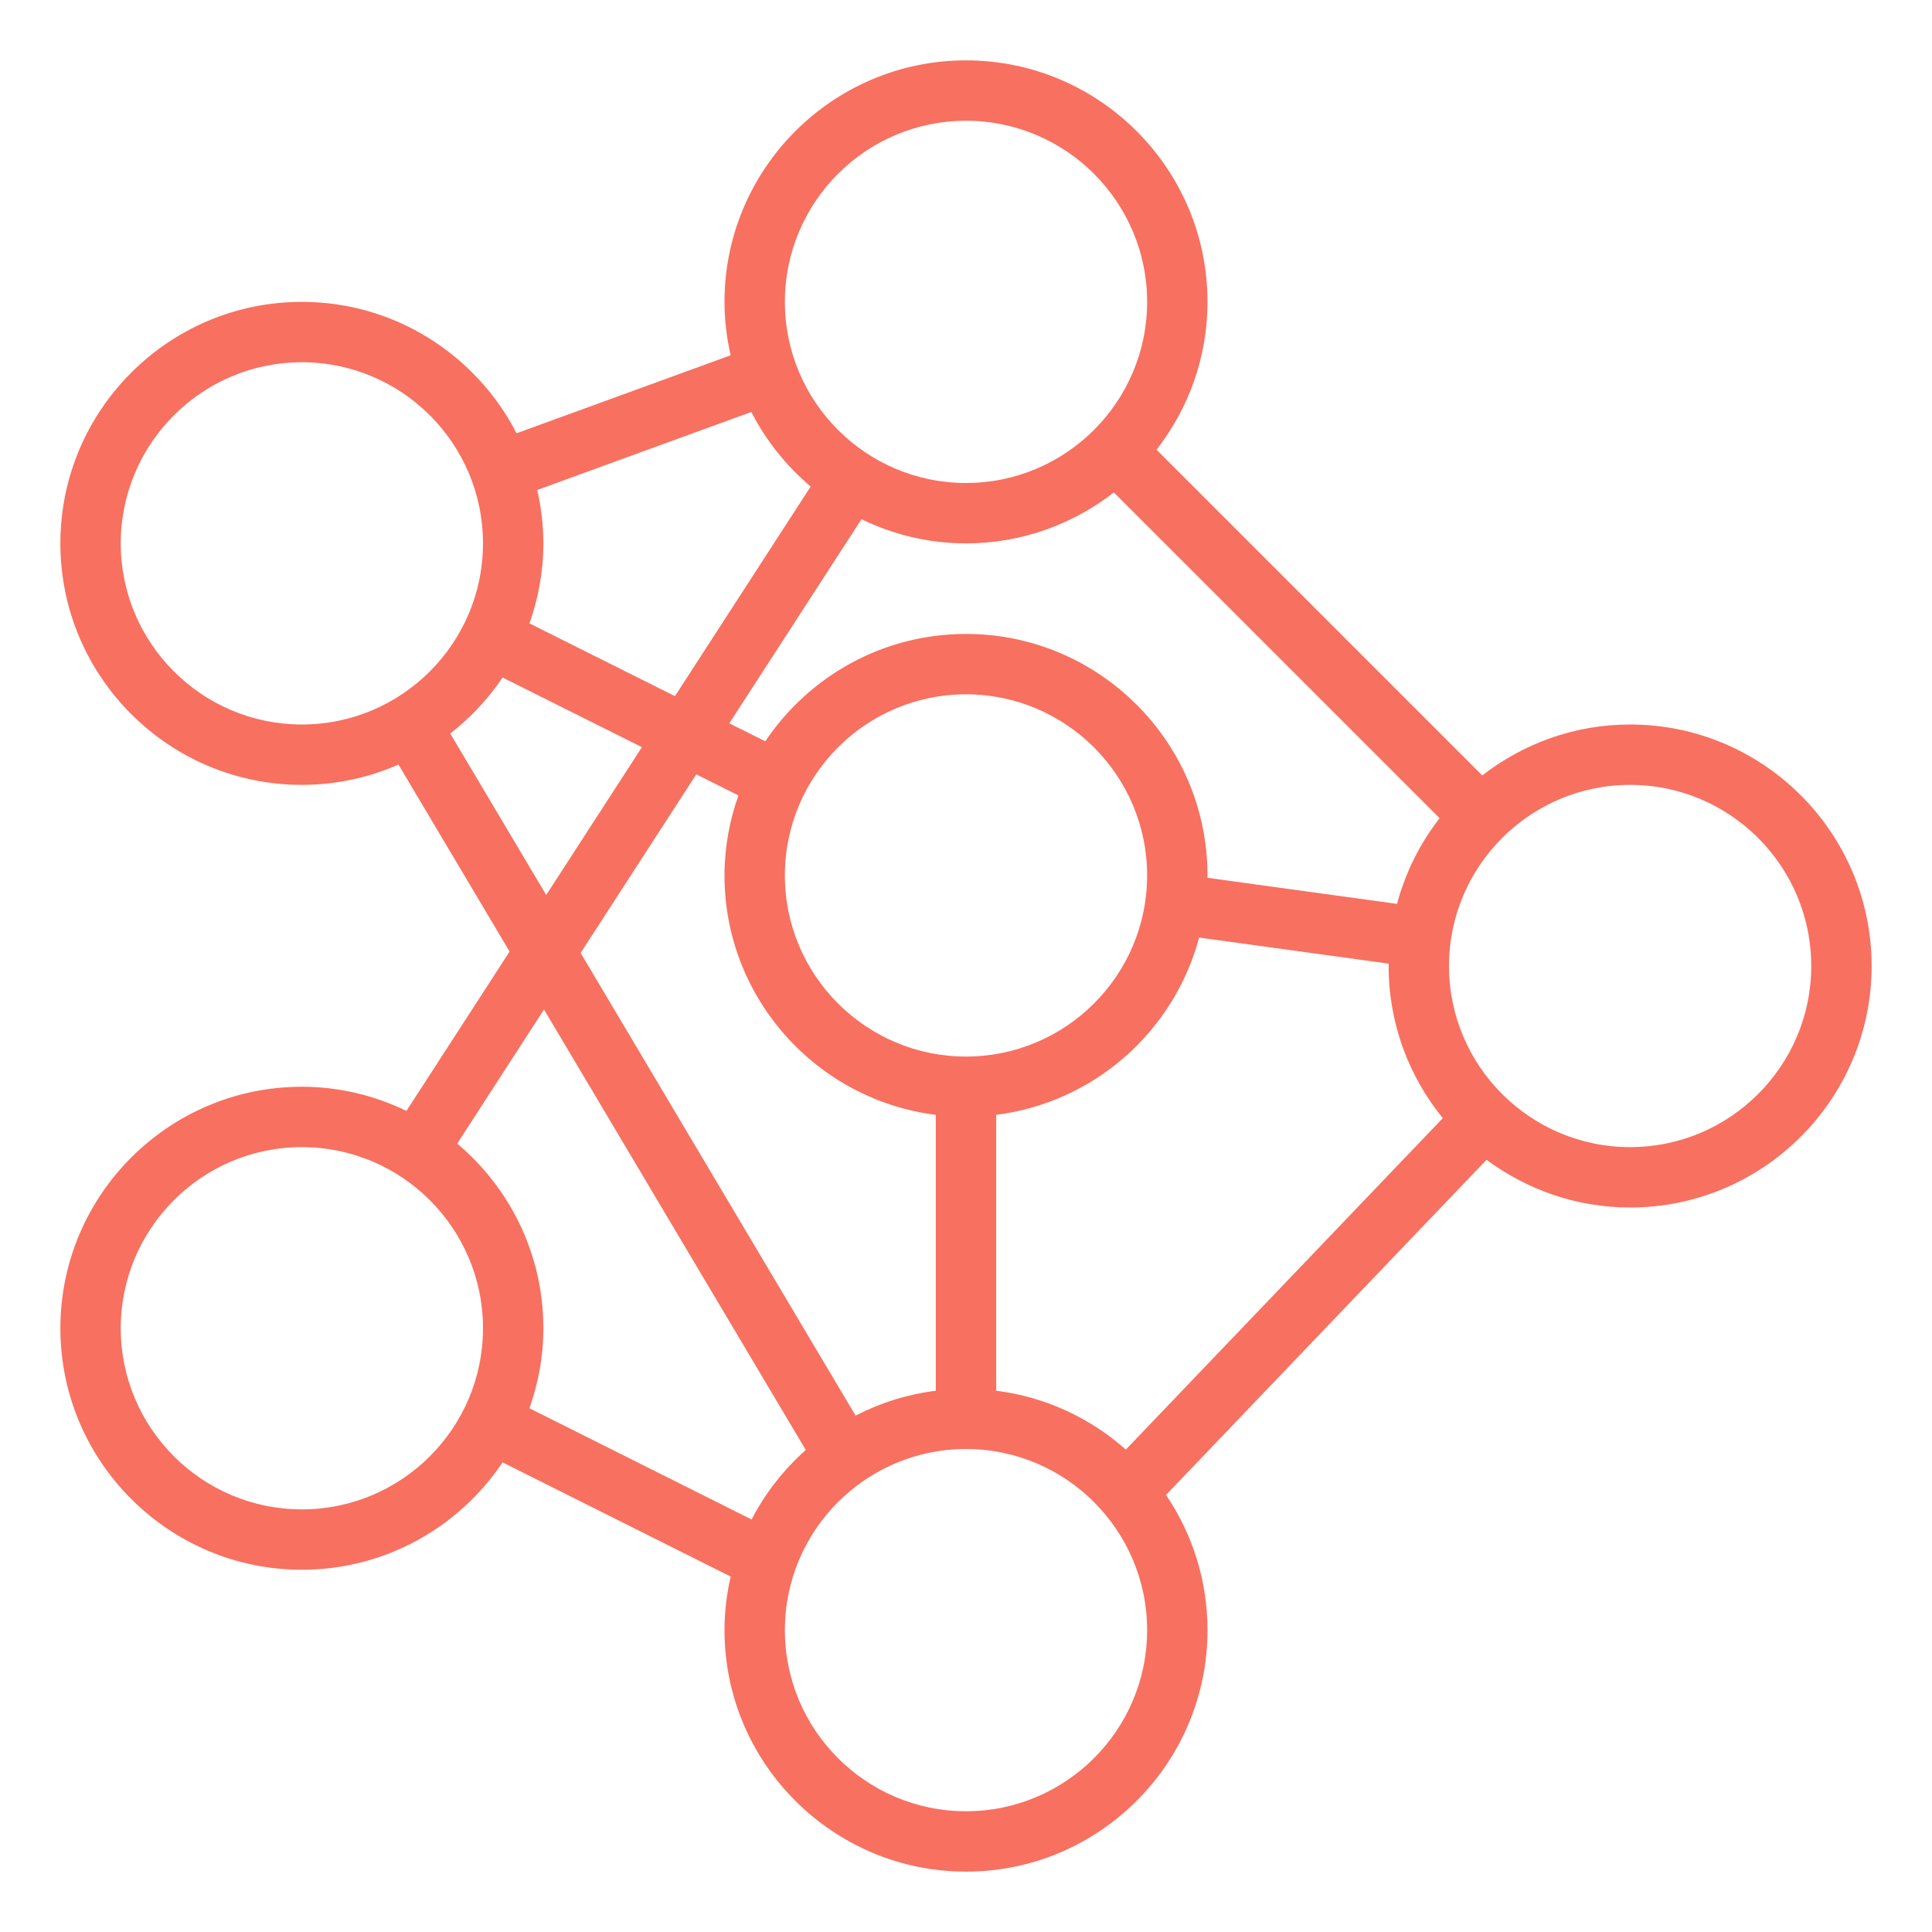
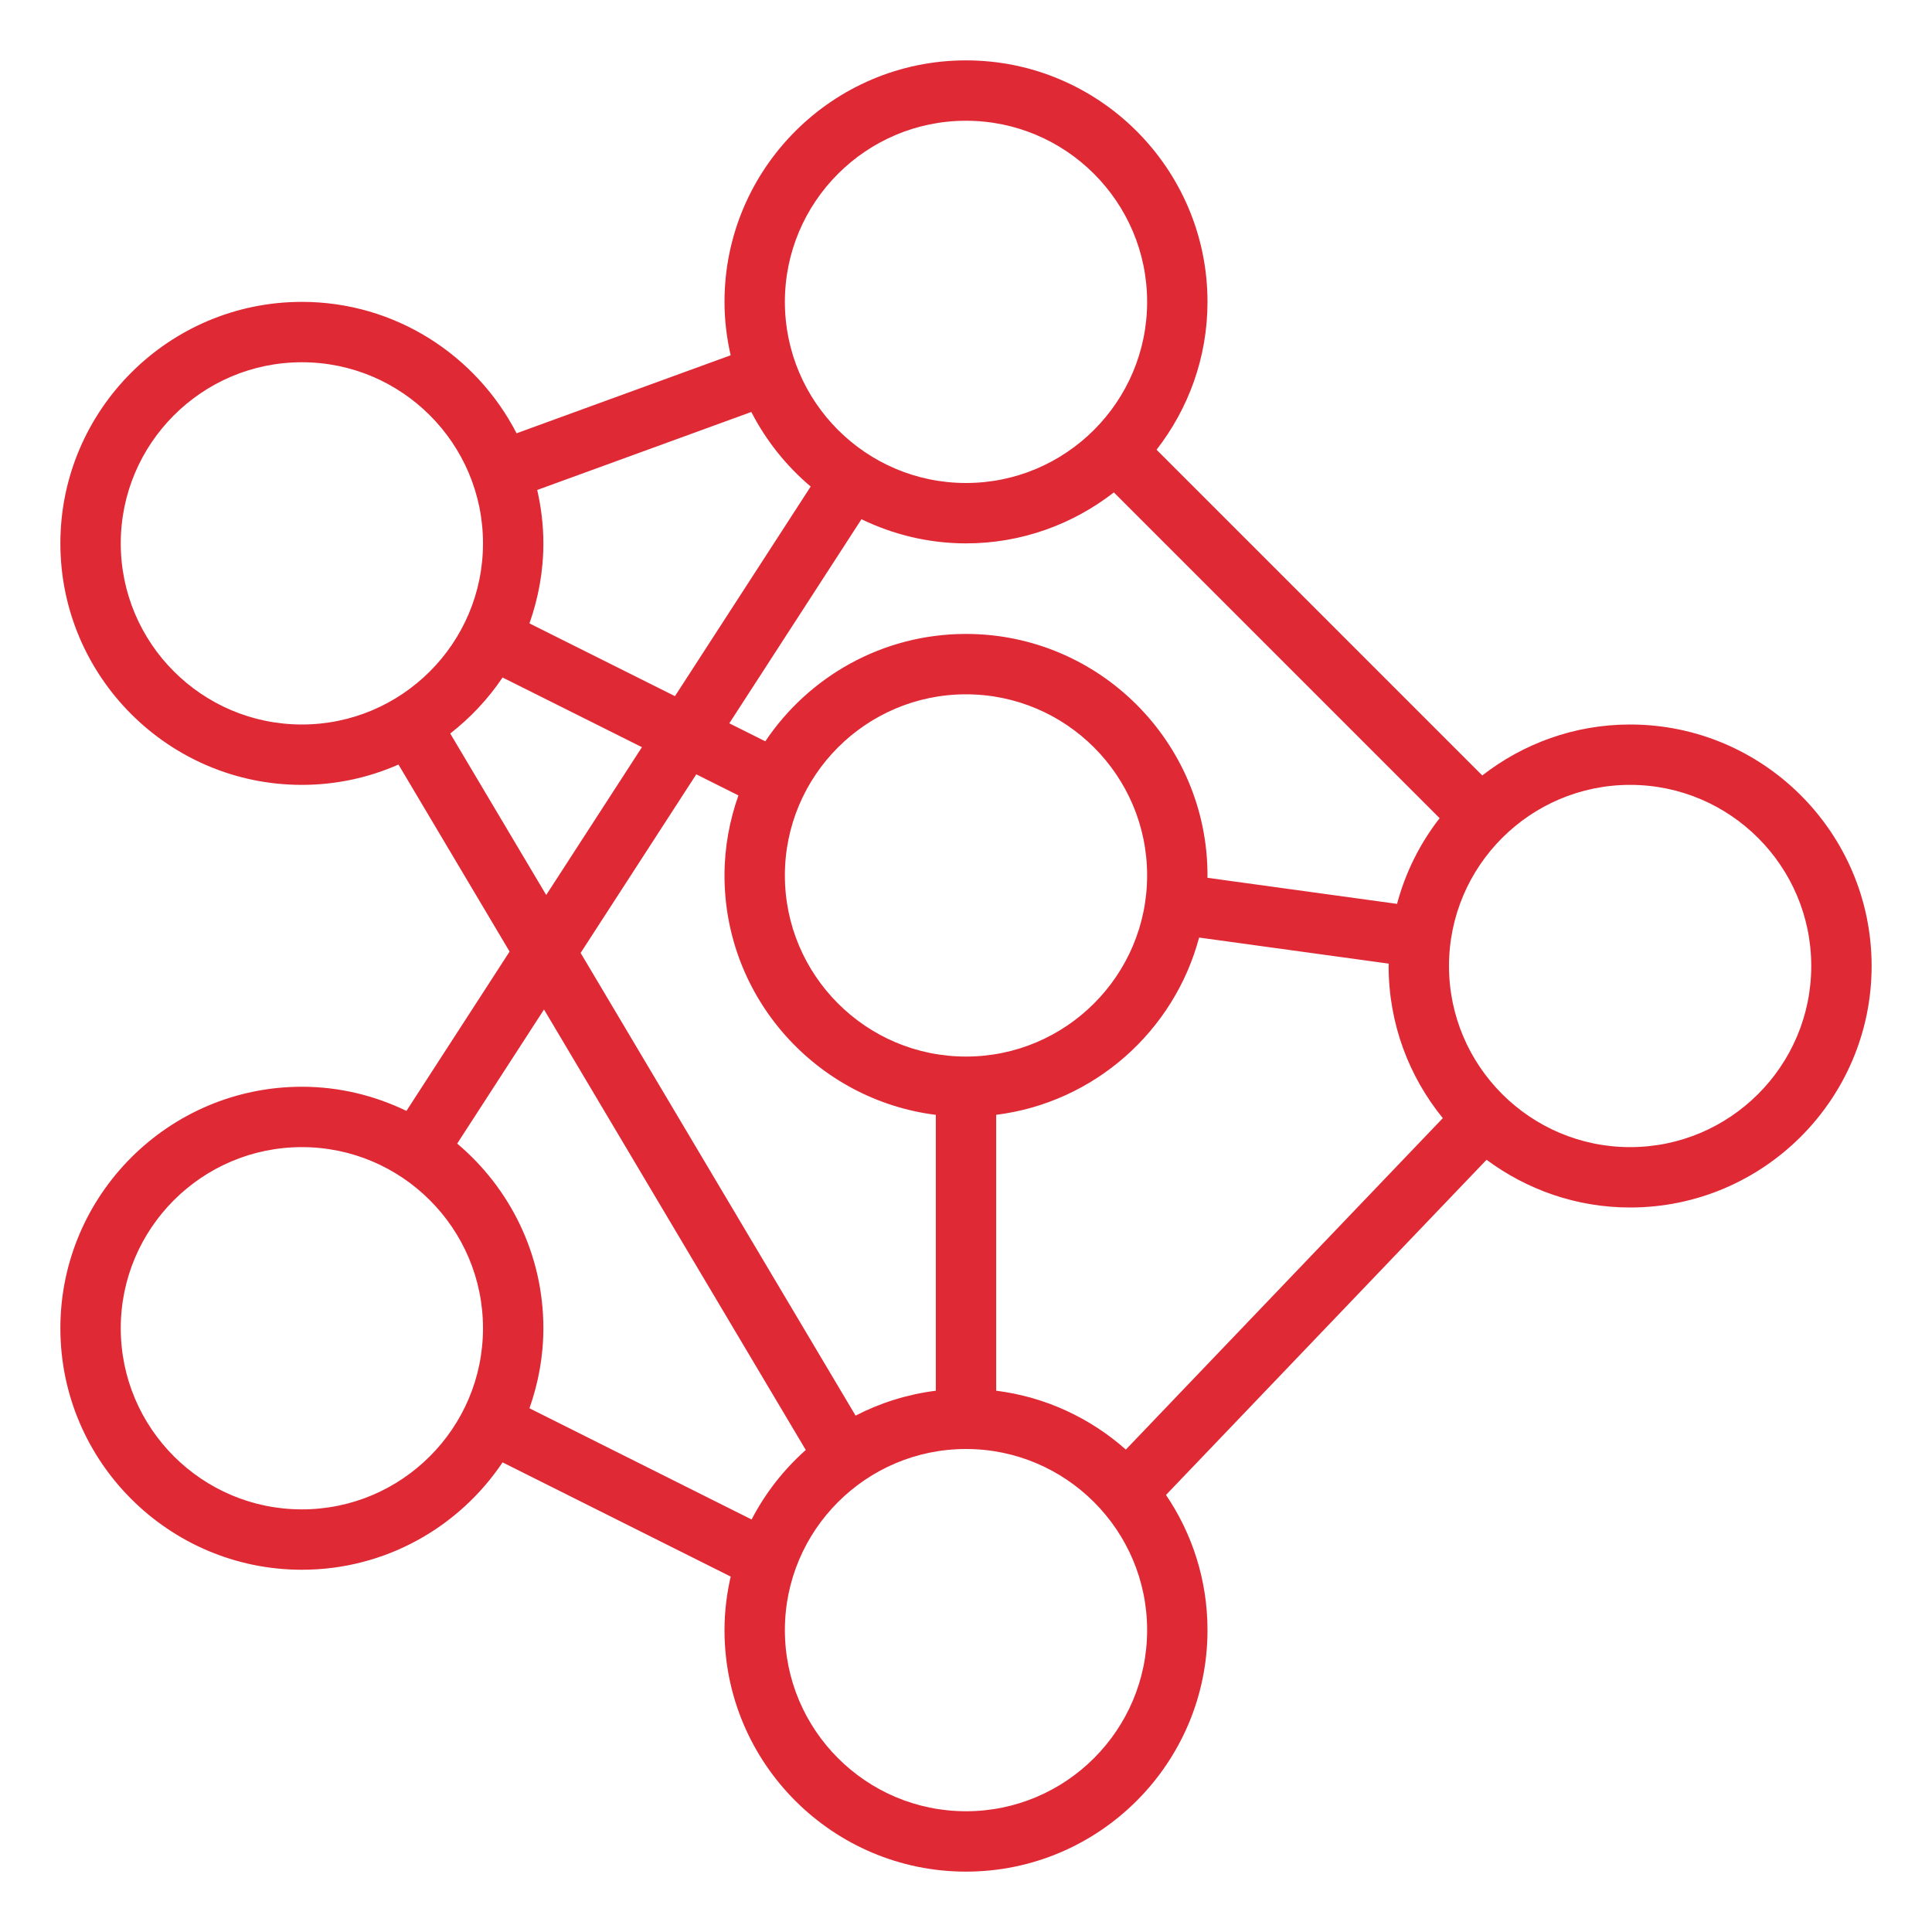
- <svg xmlns="http://www.w3.org/2000/svg" id="Layer_1_1_" enable-background="new 0 0 64 64" height="30" fill="#F87060" viewBox="0 0 64 64" width="30">
+ <svg xmlns="http://www.w3.org/2000/svg" id="Layer_1_1_" enable-background="new 0 0 64 64" height="30" fill="#DF2935" viewBox="0 0 64 64" width="30">
  <path d="m13.464 36.8c-1.05-.507-2.222-.8-3.464-.8-4.411 0-8 3.589-8 8s3.589 8 8 8c2.768 0 5.211-1.414 6.648-3.557l7.557 3.783c-.13.571-.205 1.164-.205 1.774 0 4.411 3.589 8 8 8s8-3.589 8-8c0-1.658-.507-3.199-1.375-4.478l10.619-11.103c1.332.988 2.974 1.581 4.756 1.581 4.411 0 8-3.589 8-8s-3.589-8-8-8c-1.846 0-3.542.634-4.898 1.688l-10.79-10.79c1.054-1.356 1.688-3.052 1.688-4.898 0-4.411-3.589-8-8-8s-8 3.589-8 8c0 .608.074 1.199.204 1.769l-7.092 2.584c-1.33-2.581-4.015-4.353-7.112-4.353-4.411 0-8 3.589-8 8s3.589 8 8 8c1.138 0 2.219-.242 3.2-.673l3.681 6.195zm-3.464 13.2c-3.309 0-6-2.691-6-6s2.691-6 6-6 6 2.691 6 6-2.691 6-6 6zm7.539-3.349c.293-.831.461-1.721.461-2.651 0-2.453-1.112-4.649-2.855-6.117l2.876-4.442 8.671 14.591c-.73.65-1.341 1.428-1.794 2.303zm14.461-28.651c1.846 0 3.542-.634 4.898-1.688l10.791 10.791c-.647.832-1.131 1.793-1.41 2.839l-6.282-.864c-.001-.026.003-.052.003-.078 0-4.411-3.589-8-8-8-2.768 0-5.212 1.414-6.648 3.557l-1.193-.596 4.378-6.761c1.049.507 2.221.8 3.463.8zm1 28.069v-9.139c3.25-.408 5.894-2.77 6.722-5.872l6.282.864c0 .026-.004.052-.004.078 0 1.91.674 3.663 1.795 5.04l-10.5 10.979c-1.177-1.043-2.658-1.744-4.295-1.95zm-1-23.069c3.309 0 6 2.691 6 6s-2.691 6-6 6-6-2.691-6-6 2.691-6 6-6zm-7.539 3.349c-.293.831-.461 1.721-.461 2.651 0 4.072 3.06 7.436 7 7.931v9.139c-.948.119-1.843.403-2.658.824l-9.108-15.327 3.831-5.916zm7.539 33.651c-3.309 0-6-2.691-6-6s2.691-6 6-6 6 2.691 6 6-2.691 6-6 6zm22-34c3.309 0 6 2.691 6 6s-2.691 6-6 6-6-2.691-6-6 2.691-6 6-6zm-22-22c3.309 0 6 2.691 6 6s-2.691 6-6 6-6-2.691-6-6 2.691-6 6-6zm-7.112 9.647c.489.949 1.158 1.788 1.967 2.47l-4.496 6.944-4.82-2.41c.293-.831.461-1.721.461-2.651 0-.608-.074-1.199-.204-1.769zm-20.888 4.353c0-3.309 2.691-6 6-6s6 2.691 6 6-2.691 6-6 6-6-2.691-6-6zm10.915 6.299c.67-.524 1.258-1.148 1.733-1.856l4.617 2.308-3.171 4.897z" />
</svg>
